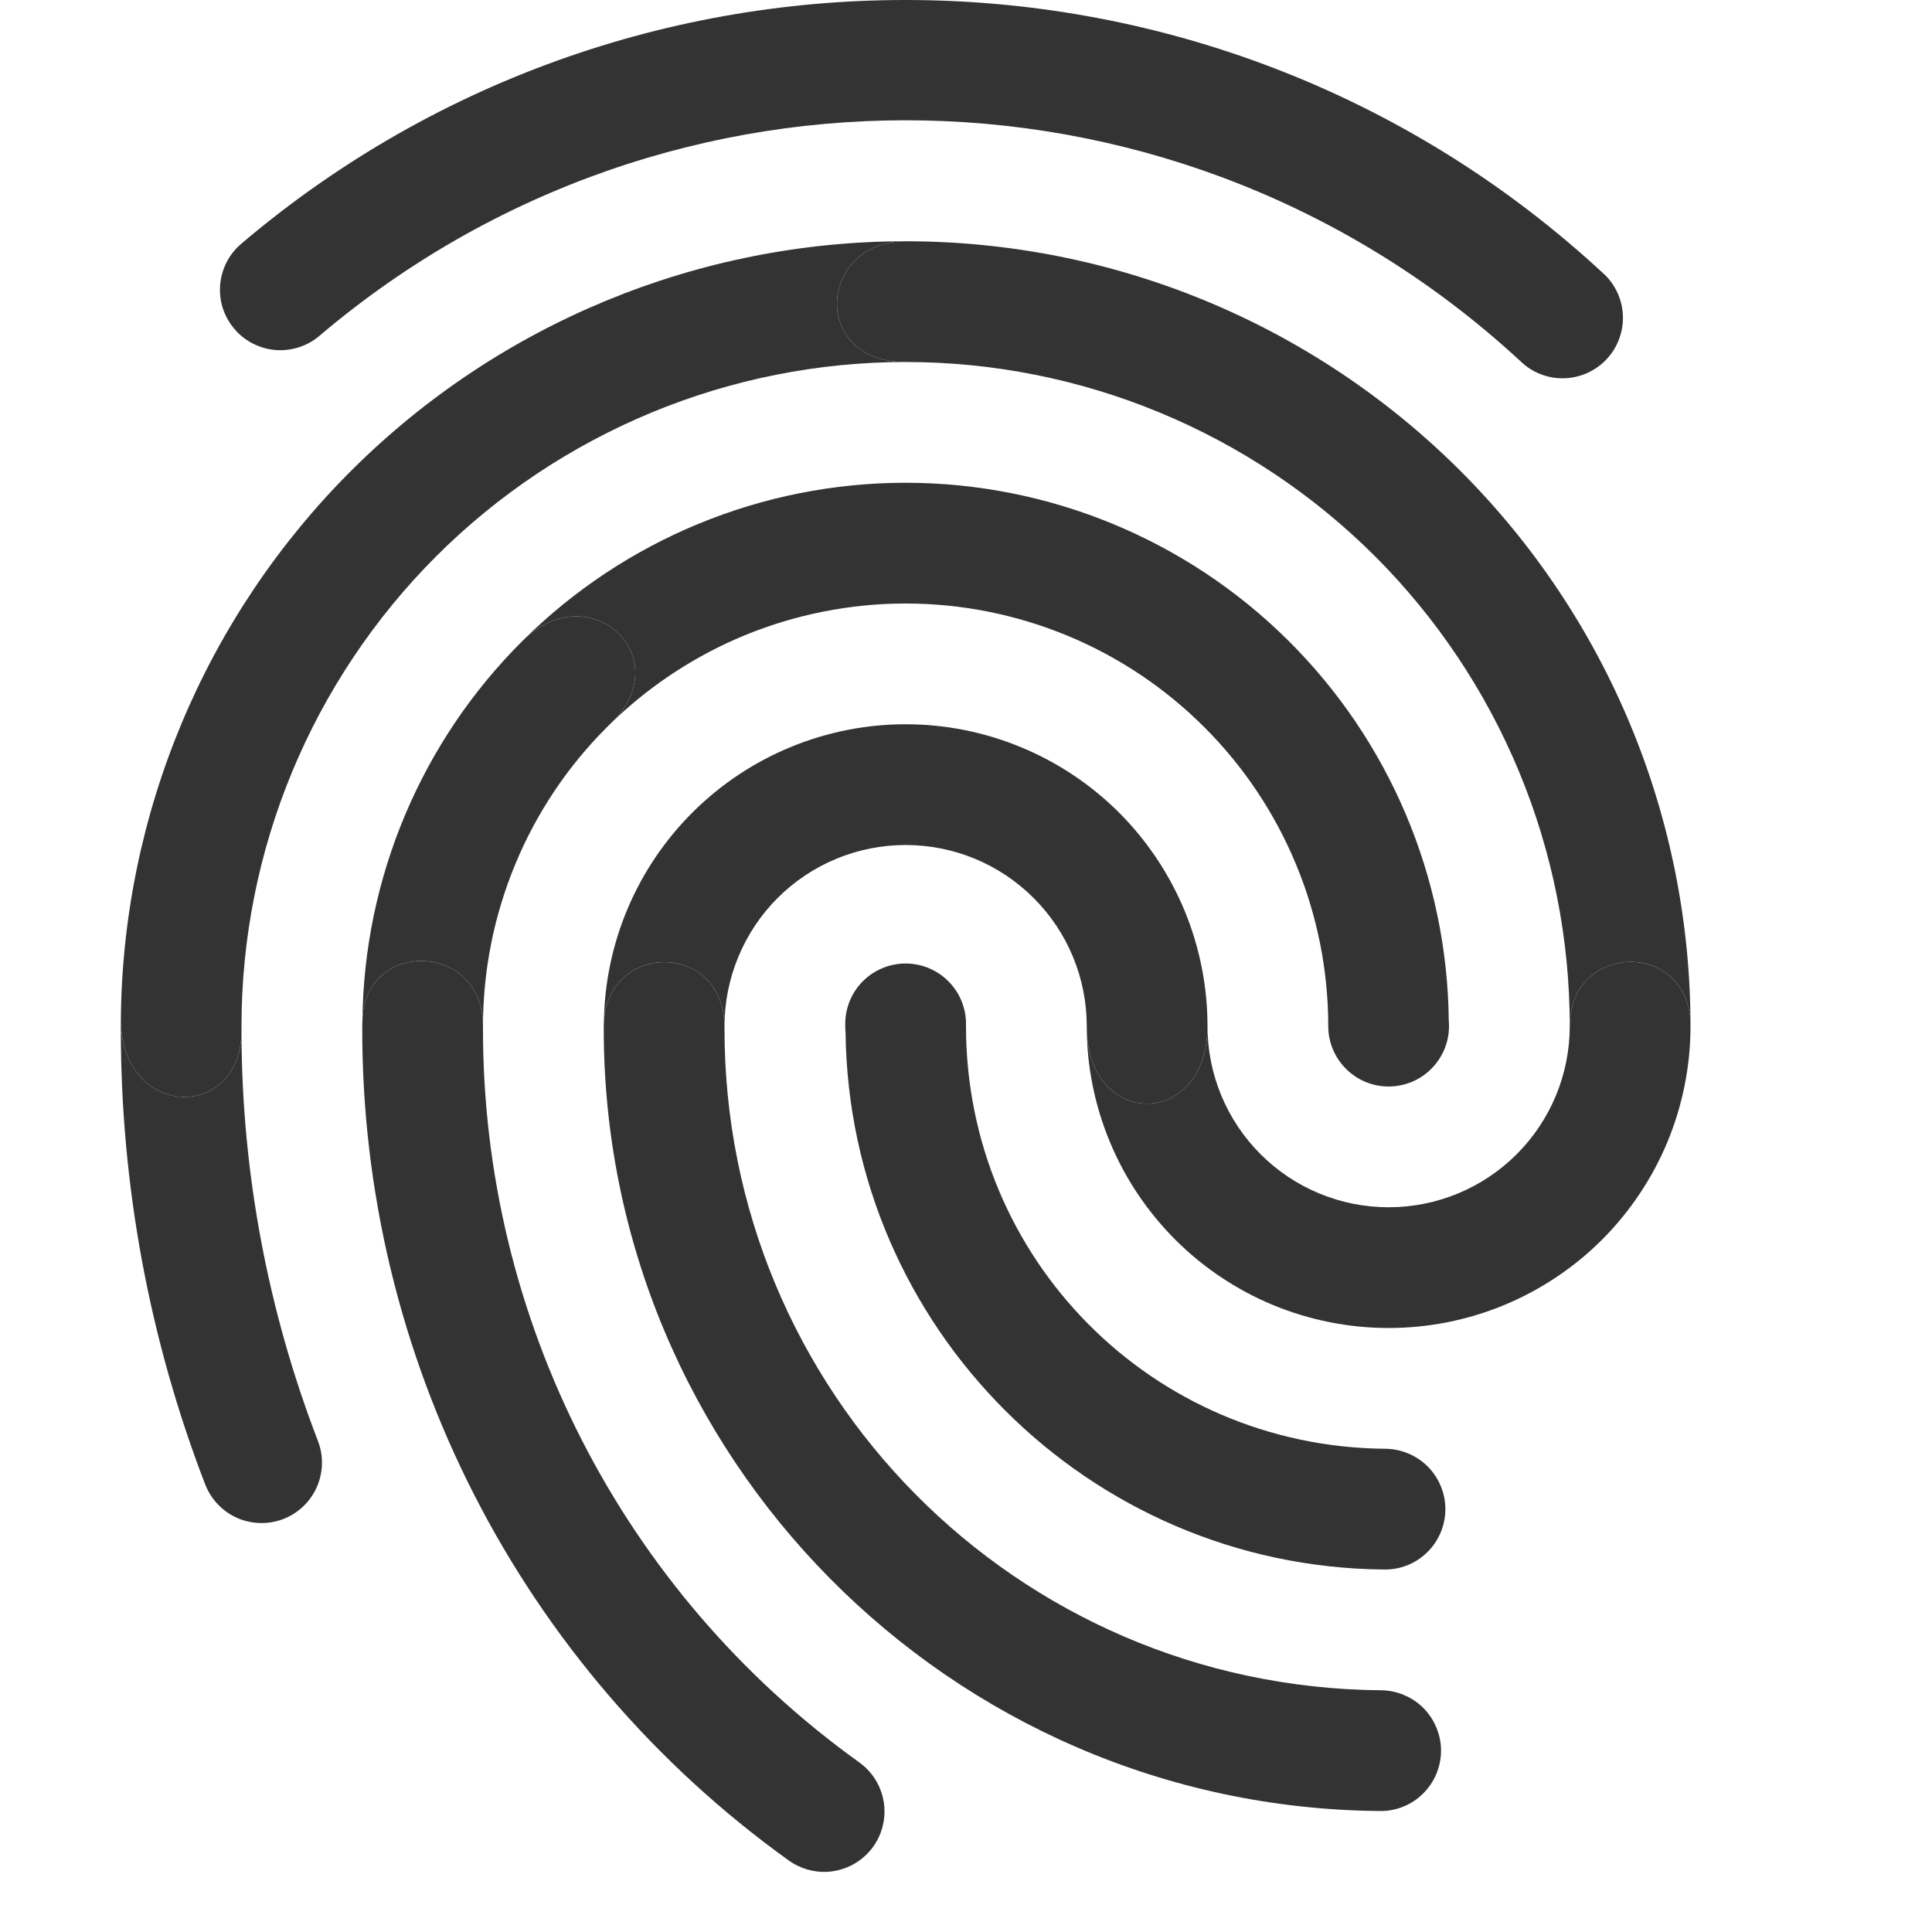
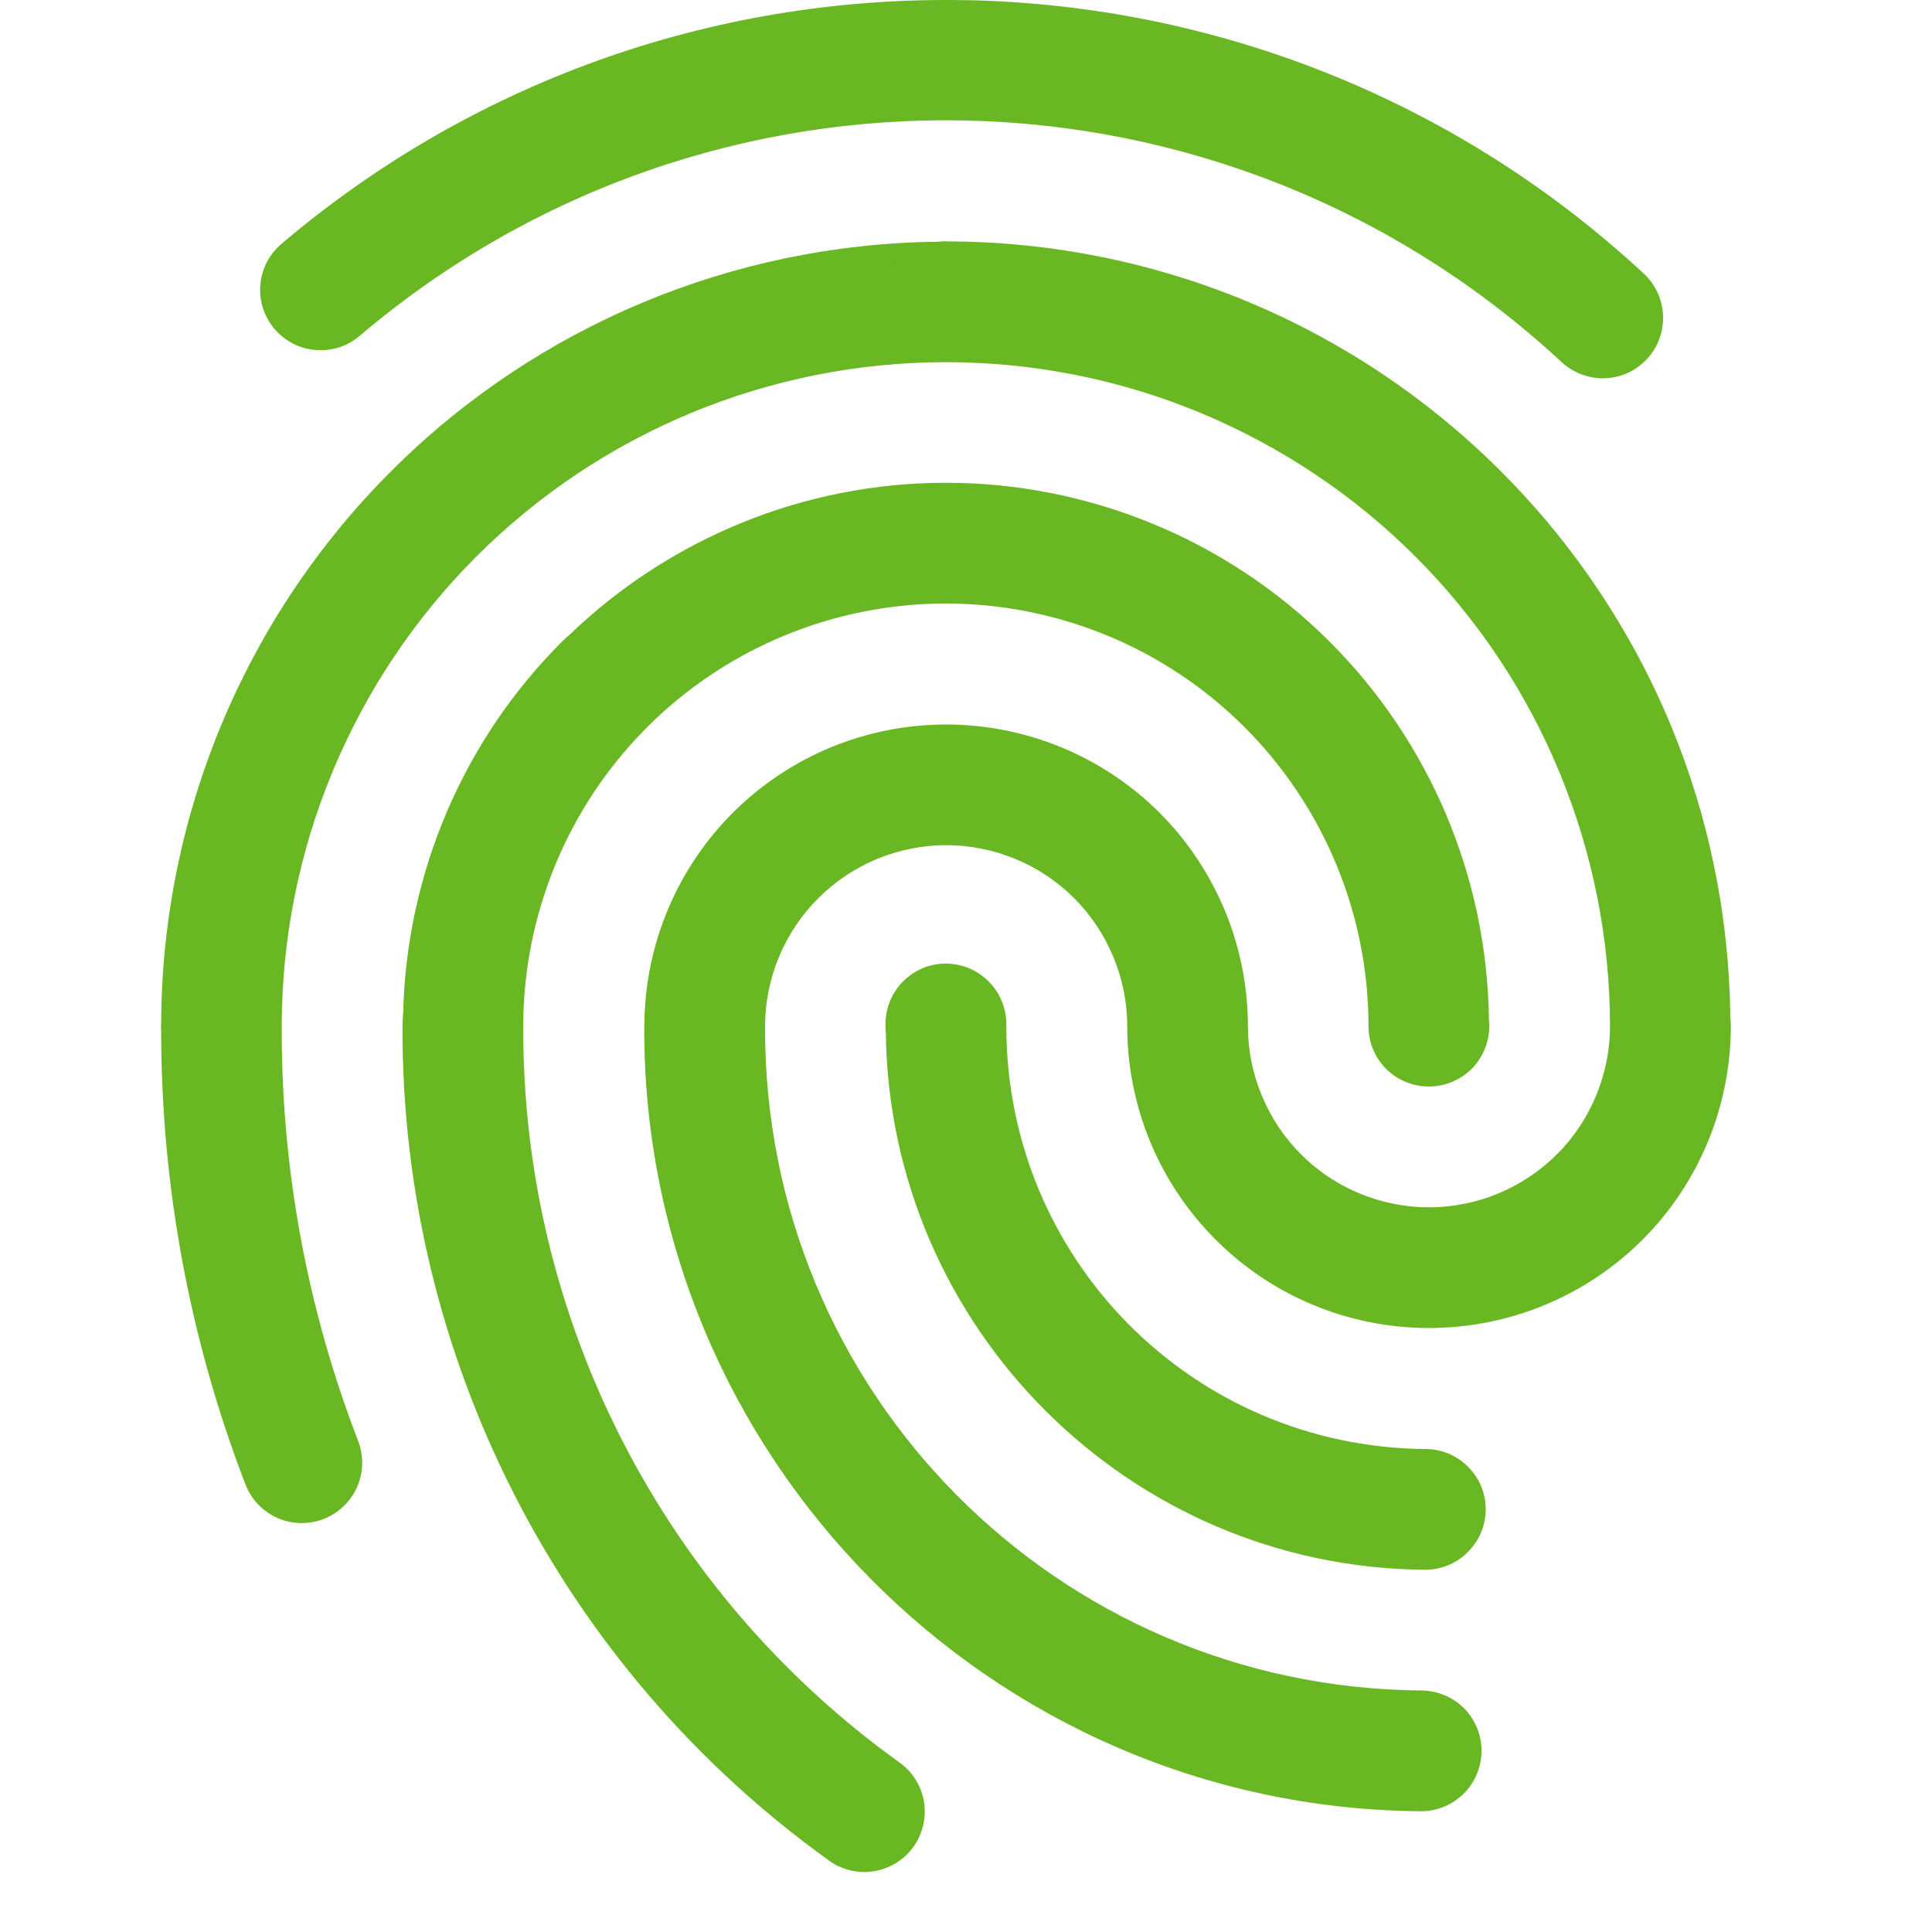
- <svg xmlns="http://www.w3.org/2000/svg" width="24" height="24" viewBox="0 0 24 24" fill="none">
-   <path d="M7.5 12.756C7.485 18.09 11.799 22.45 17.136 22.497C17.235 22.499 17.334 22.482 17.426 22.445C17.518 22.409 17.602 22.355 17.673 22.285C17.744 22.216 17.801 22.134 17.84 22.043C17.879 21.951 17.9 21.853 17.901 21.754C17.902 21.655 17.883 21.557 17.845 21.465C17.808 21.373 17.753 21.289 17.683 21.219C17.613 21.148 17.53 21.093 17.438 21.055C17.347 21.017 17.248 20.997 17.149 20.997C12.619 20.957 8.988 17.286 9 12.761C9 11.696 7.555 11.691 7.502 12.698L7.501 12.703L7.5 12.746L7.5 12.756Z" fill="#333333" />
-   <path d="M11.25 5.997C9.468 5.997 7.759 6.702 6.494 7.958C7.303 7.155 8.395 8.121 7.635 8.94C8.102 8.497 8.646 8.143 9.241 7.896C9.878 7.633 10.561 7.497 11.25 7.497C11.939 7.497 12.622 7.633 13.259 7.896C13.896 8.16 14.475 8.547 14.962 9.035C15.45 9.522 15.836 10.101 16.1 10.738C16.364 11.375 16.5 12.057 16.5 12.747C16.5 12.946 16.579 13.136 16.72 13.277C16.86 13.418 17.051 13.497 17.25 13.497C17.349 13.497 17.446 13.477 17.537 13.44C17.628 13.402 17.711 13.347 17.78 13.277C17.85 13.207 17.905 13.125 17.943 13.034C17.981 12.943 18 12.845 18 12.747C18 12.723 17.999 12.7 17.997 12.677C17.979 10.899 17.26 9.201 15.996 7.95C14.733 6.699 13.028 5.998 11.25 5.997Z" fill="#333333" />
-   <path d="M11.25 4.497C12.333 4.497 13.406 4.71 14.407 5.125C15.408 5.54 16.318 6.147 17.084 6.913C17.85 7.68 18.457 8.589 18.872 9.59C19.287 10.591 19.5 11.664 19.5 12.747C19.5 11.695 21 11.671 21 12.747C21 11.467 20.748 10.199 20.258 9.016C19.768 7.833 19.05 6.758 18.145 5.853C17.239 4.947 16.164 4.229 14.982 3.739C13.799 3.249 12.53 2.997 11.25 2.997C10.166 2.997 10.062 4.497 11.25 4.497Z" fill="#333333" />
-   <path d="M11.25 2.997C8.672 2.997 6.2 4.019 4.373 5.837C2.546 7.656 1.513 10.124 1.501 12.702V12.703C1.541 13.893 2.958 13.924 3 12.847L3 12.761V12.747C3 11.664 3.213 10.591 3.628 9.59C4.043 8.589 4.65 7.68 5.416 6.913C6.182 6.147 7.092 5.54 8.093 5.125C9.094 4.71 10.167 4.497 11.25 4.497C10.062 4.497 10.166 2.997 11.25 2.997Z" fill="#333333" />
-   <path d="M1.501 12.703C1.501 12.715 1.5 12.727 1.5 12.74V12.747V12.752V12.756V12.772C1.5 12.784 1.501 12.795 1.501 12.806C1.502 14.732 1.856 16.642 2.549 18.44C2.621 18.625 2.763 18.775 2.945 18.856C3.127 18.936 3.334 18.941 3.519 18.87C3.705 18.798 3.855 18.655 3.935 18.474C4.016 18.291 4.021 18.085 3.949 17.899C3.328 16.286 3.006 14.575 3 12.847C2.958 13.924 1.541 13.893 1.501 12.703Z" fill="#333333" />
-   <path d="M4.501 12.7V12.721L4.5 12.747V12.756C4.488 16.857 6.46 20.712 9.792 23.107C9.935 23.212 10.11 23.263 10.286 23.252C10.311 23.25 10.336 23.247 10.361 23.243C10.508 23.218 10.644 23.151 10.753 23.048C10.861 22.946 10.937 22.814 10.969 22.668C11.002 22.523 10.991 22.371 10.937 22.232C10.883 22.093 10.789 21.973 10.667 21.888C7.727 19.775 5.99 16.378 6 12.76V12.747C6 11.69 4.518 11.668 4.502 12.683L4.501 12.7Z" fill="#333333" />
-   <path d="M6 12.747C6 12.057 6.136 11.375 6.4 10.738C6.663 10.101 7.05 9.522 7.538 9.035C7.57 9.002 7.602 8.971 7.635 8.94C8.395 8.121 7.303 7.155 6.494 7.958C5.234 9.21 4.519 10.907 4.502 12.683C4.518 11.668 6 11.69 6 12.747Z" fill="#333333" />
-   <path d="M15 12.747C15 12.255 14.903 11.767 14.715 11.312C14.526 10.857 14.25 10.444 13.902 10.095C13.553 9.747 13.14 9.471 12.685 9.283C12.23 9.094 11.742 8.997 11.25 8.997C10.263 8.997 9.316 9.387 8.615 10.08C7.914 10.773 7.514 11.713 7.502 12.698C7.555 11.691 9 11.696 9 12.761V12.747C9 12.451 9.059 12.159 9.172 11.886C9.285 11.613 9.45 11.365 9.659 11.156C9.868 10.947 10.116 10.781 10.389 10.668C10.662 10.555 10.955 10.497 11.25 10.497C11.546 10.497 11.838 10.555 12.111 10.668C12.384 10.781 12.632 10.947 12.841 11.156C13.05 11.365 13.216 11.613 13.329 11.886C13.442 12.159 13.5 12.451 13.5 12.747C13.5 14.035 15 14.028 15 12.747Z" fill="#333333" />
-   <path d="M19.5 12.747C19.5 13.043 19.442 13.335 19.329 13.608C19.216 13.881 19.05 14.129 18.841 14.338C18.632 14.547 18.384 14.713 18.111 14.826C17.838 14.939 17.546 14.997 17.25 14.997C16.954 14.997 16.662 14.939 16.389 14.826C16.116 14.713 15.868 14.547 15.659 14.338C15.45 14.129 15.284 13.881 15.171 13.608C15.058 13.335 15 13.043 15 12.747C15 14.028 13.5 14.035 13.5 12.747C13.5 13.239 13.597 13.727 13.786 14.182C13.974 14.637 14.251 15.05 14.599 15.399C14.947 15.747 15.36 16.023 15.815 16.212C16.27 16.4 16.758 16.497 17.25 16.497C17.743 16.497 18.23 16.4 18.685 16.212C19.14 16.023 19.554 15.747 19.902 15.399C20.25 15.05 20.526 14.637 20.715 14.182C20.903 13.727 21 13.239 21 12.747C21 11.671 19.5 11.695 19.5 12.747Z" fill="#333333" />
-   <path d="M11.523 0.003C8.5 -0.062 5.453 0.942 2.997 3.028C2.922 3.092 2.86 3.17 2.815 3.257C2.77 3.345 2.743 3.441 2.735 3.539C2.727 3.637 2.738 3.736 2.768 3.83C2.799 3.923 2.847 4.01 2.911 4.085C2.974 4.161 3.052 4.222 3.14 4.267C3.228 4.312 3.323 4.34 3.422 4.348C3.52 4.356 3.619 4.344 3.712 4.314C3.806 4.284 3.893 4.236 3.968 4.172C8.312 0.484 14.709 0.62 18.891 4.49C18.962 4.559 19.047 4.613 19.14 4.649C19.233 4.685 19.332 4.702 19.432 4.699C19.532 4.696 19.63 4.673 19.721 4.632C19.811 4.591 19.893 4.532 19.961 4.459C20.029 4.386 20.081 4.3 20.115 4.206C20.149 4.113 20.165 4.013 20.16 3.914C20.155 3.814 20.131 3.717 20.088 3.627C20.045 3.537 19.985 3.456 19.91 3.39C17.545 1.201 14.545 0.067 11.523 0.003Z" fill="#333333" />
-   <path fill-rule="evenodd" clip-rule="evenodd" d="M7.5 12.747L7.5 12.746L7.5 12.756V12.747Z" fill="#333333" fill-opacity="0.3" />
-   <path d="M11.241 11.969C11.042 11.972 10.852 12.053 10.713 12.195C10.574 12.337 10.498 12.529 10.5 12.728V12.739V12.748C10.5 12.774 10.501 12.8 10.504 12.827C10.547 16.485 13.52 19.465 17.19 19.497C17.289 19.499 17.388 19.482 17.48 19.445C17.572 19.409 17.656 19.355 17.727 19.285C17.799 19.216 17.855 19.134 17.894 19.043C17.933 18.951 17.954 18.854 17.955 18.754C17.956 18.655 17.937 18.557 17.899 18.465C17.862 18.373 17.807 18.289 17.737 18.219C17.667 18.149 17.584 18.093 17.492 18.055C17.401 18.017 17.302 17.997 17.203 17.997C14.312 17.972 12 15.636 12 12.748V12.732C12.002 12.632 11.984 12.533 11.946 12.439C11.909 12.346 11.853 12.262 11.782 12.191C11.711 12.119 11.627 12.063 11.534 12.025C11.441 11.987 11.341 11.968 11.241 11.969Z" fill="#333333" />
+ <svg xmlns="http://www.w3.org/2000/svg" width="24" height="24" fill="none" version="1.1" viewBox="0 0 24 24">
+   <path class="success" d="m12.023 0.003c-3.023-0.065-6.069 0.94-8.525 3.025-0.075 0.064-0.139 0.143-0.184 0.23-0.045 0.088-0.072 0.183-0.08 0.281-0.008 0.098 0.003 0.197 0.033 0.291 0.03 0.094 0.079 0.181 0.143 0.256 0.064 0.075 0.143 0.137 0.23 0.182 0.088 0.045 0.183 0.072 0.281 0.08 0.098 0.008 0.197-0.003 0.291-0.033 0.094-0.03 0.181-0.079 0.256-0.143 4.343-3.688 10.74-3.552 14.922 0.318 0.072 0.069 0.157 0.122 0.25 0.158 0.093 0.036 0.191 0.054 0.291 0.051 0.1-0.003 0.198-0.025 0.289-0.066s0.172-0.101 0.24-0.174c0.068-0.073 0.12-0.158 0.154-0.252s0.05-0.193 0.045-0.293c-0.005-0.1-0.029-0.197-0.072-0.287-0.043-0.09-0.103-0.172-0.178-0.238-2.365-2.189-5.364-3.322-8.387-3.387zm-0.273 2.994c-0.034 1.07e-5 -0.068 0.003-0.1 0.006-2.541 0.027-4.974 1.041-6.777 2.836-1.827 1.819-2.859 4.286-2.871 6.863v2e-3c-7.9e-4 0.012-0.002 0.025-0.002 0.037v0.031c2.4e-4 0.011 0.001 0.024 0.002 0.035 9.1e-4 1.926 0.354 3.835 1.047 5.633 0.072 0.186 0.214 0.335 0.396 0.416 0.182 0.081 0.389 0.085 0.574 0.014 0.186-0.072 0.335-0.214 0.416-0.396 0.081-0.182 0.085-0.389 0.014-0.574-0.622-1.613-0.944-3.323-0.949-5.051v-0.1c0-1.083 0.214-2.157 0.629-3.158s1.021-1.91 1.787-2.676c0.766-0.766 1.677-1.375 2.678-1.789s2.073-0.627 3.156-0.627 2.155 0.212 3.156 0.627c1.001 0.415 1.912 1.023 2.678 1.789 0.766 0.766 1.373 1.675 1.787 2.676s0.629 2.075 0.629 3.158c0 0.295-0.059 0.586-0.172 0.859-0.113 0.273-0.277 0.522-0.486 0.73s-0.457 0.375-0.73 0.488c-0.273 0.113-0.566 0.172-0.861 0.172s-0.588-0.059-0.861-0.172c-0.273-0.113-0.521-0.279-0.73-0.488-0.209-0.209-0.373-0.457-0.486-0.73-0.113-0.273-0.172-0.564-0.172-0.859 0-0.492-0.097-0.981-0.285-1.435-0.189-0.455-0.464-0.869-0.812-1.217-0.348-0.348-0.762-0.624-1.217-0.812-0.455-0.188-0.943-0.285-1.435-0.285-0.987 3.2e-4 -1.933 0.388-2.635 1.082-0.7 0.693-1.1 1.633-1.113 2.617v0.006l-0.002 0.043v0.01c-0.015 5.334 4.3 9.695 9.637 9.742 0.099 2e-3 0.197-0.016 0.289-0.053 0.092-0.036 0.177-0.091 0.248-0.16 0.071-0.069 0.127-0.151 0.166-0.242 0.039-0.091 0.06-0.19 0.061-0.289s-0.017-0.197-0.055-0.289-0.092-0.176-0.162-0.246-0.154-0.126-0.246-0.164c-0.092-0.038-0.19-0.057-0.289-0.057-4.53-0.04-8.161-3.713-8.148-8.238 0-0.005 5.72e-5 -9e-3 0-0.014 0-0.295 0.059-0.586 0.172-0.859 0.113-0.273 0.279-0.522 0.488-0.73 0.209-0.209 0.456-0.375 0.729-0.488 0.273-0.113 0.566-0.172 0.861-0.172 0.295 0 0.588 0.059 0.861 0.172 0.273 0.113 0.522 0.279 0.73 0.488 0.209 0.209 0.373 0.457 0.486 0.73 0.113 0.273 0.172 0.564 0.172 0.859 0 0.492 0.097 0.981 0.285 1.435 0.188 0.455 0.466 0.869 0.814 1.217 0.348 0.348 0.76 0.624 1.215 0.812 0.455 0.189 0.943 0.285 1.435 0.285 0.492 0 0.981-0.097 1.435-0.285 0.455-0.188 0.869-0.464 1.217-0.812 0.348-0.348 0.624-0.762 0.812-1.217 0.188-0.455 0.285-0.943 0.285-1.435 0-0.038-0.002-0.074-0.006-0.109-2.06e-4 -2e-3 2.16e-4 -0.004 0-0.006-0.015-1.241-0.261-2.468-0.736-3.615-0.49-1.183-1.208-2.257-2.113-3.162-0.905-0.905-1.979-1.625-3.162-2.115s-2.452-0.742-3.732-0.742zm-0.191 0.018c-0.09 0.017-0.172 0.045-0.244 0.082 0.072-0.037 0.154-0.066 0.244-0.082zm-0.377 0.168c-0.02 0.016-0.039 0.033-0.057 0.051v-0.002c0.018-0.018 0.037-0.033 0.057-0.049zm0.568 2.814c-1.748 3.334e-4 -3.423 0.682-4.68 1.893-0.026 0.022-0.051 0.043-0.076 0.068-1.238 1.23-1.946 2.892-1.986 4.633-0.003 0.03-0.005 0.062-0.006 0.094v0.037l-0.002 0.027v0.008c-0.012 4.101 1.961 7.957 5.293 10.352 0.142 0.105 0.316 0.156 0.492 0.145 0.025-0.002 0.051-0.006 0.076-0.01 0.147-0.025 0.282-0.091 0.391-0.193 0.108-0.102 0.184-0.235 0.217-0.381 0.033-0.145 0.023-0.297-0.031-0.436-0.054-0.139-0.147-0.258-0.27-0.344-2.941-2.113-4.678-5.511-4.668-9.129v-0.014c0-0.689 0.137-1.371 0.4-2.008 0.264-0.637 0.649-1.216 1.137-1.703 0.032-0.032 0.065-0.064 0.098-0.096 0.466-0.443 1.01-0.797 1.605-1.043 0.637-0.264 1.32-0.4 2.01-0.4s1.373 0.137 2.01 0.4c0.637 0.264 1.216 0.651 1.703 1.139 0.487 0.488 0.873 1.066 1.137 1.703 0.264 0.637 0.4 1.318 0.4 2.008 0 0.199 0.078 0.391 0.219 0.531 0.141 0.141 0.332 0.219 0.531 0.219 0.099 0 0.196-0.019 0.287-0.057 0.091-0.038 0.175-0.093 0.244-0.162 0.07-0.07 0.124-0.153 0.162-0.244s0.057-0.189 0.057-0.287c1e-4 -0.023-0.002-0.047-0.004-0.07-0.018-1.778-0.737-3.476-2-4.727-1.263-1.251-2.969-1.952-4.746-1.953zm-0.01 5.973c-0.199 0.002-0.388 0.084-0.527 0.227-0.139 0.142-0.215 0.334-0.213 0.533v0.02c1e-4 0.026 1e-3 0.052 0.004 0.078 0.043 3.658 3.015 6.639 6.686 6.672 0.099 0.002 0.199-0.016 0.291-0.053 0.092-0.036 0.175-0.091 0.246-0.16 0.071-0.069 0.129-0.151 0.168-0.242s0.06-0.19 0.061-0.289-0.017-0.197-0.055-0.289c-0.037-0.092-0.094-0.176-0.164-0.246-0.07-0.07-0.153-0.126-0.244-0.164s-0.19-0.057-0.289-0.057c-2.891-0.025-5.203-2.361-5.203-5.25v-0.016c0.002-0.1-0.017-0.2-0.055-0.293-0.037-0.093-0.093-0.177-0.164-0.248-0.071-0.071-0.153-0.128-0.246-0.166s-0.195-0.058-0.295-0.057z" fill="#68b723" style="-inkscape-stroke:none;font-variation-settings:normal" />
</svg>
